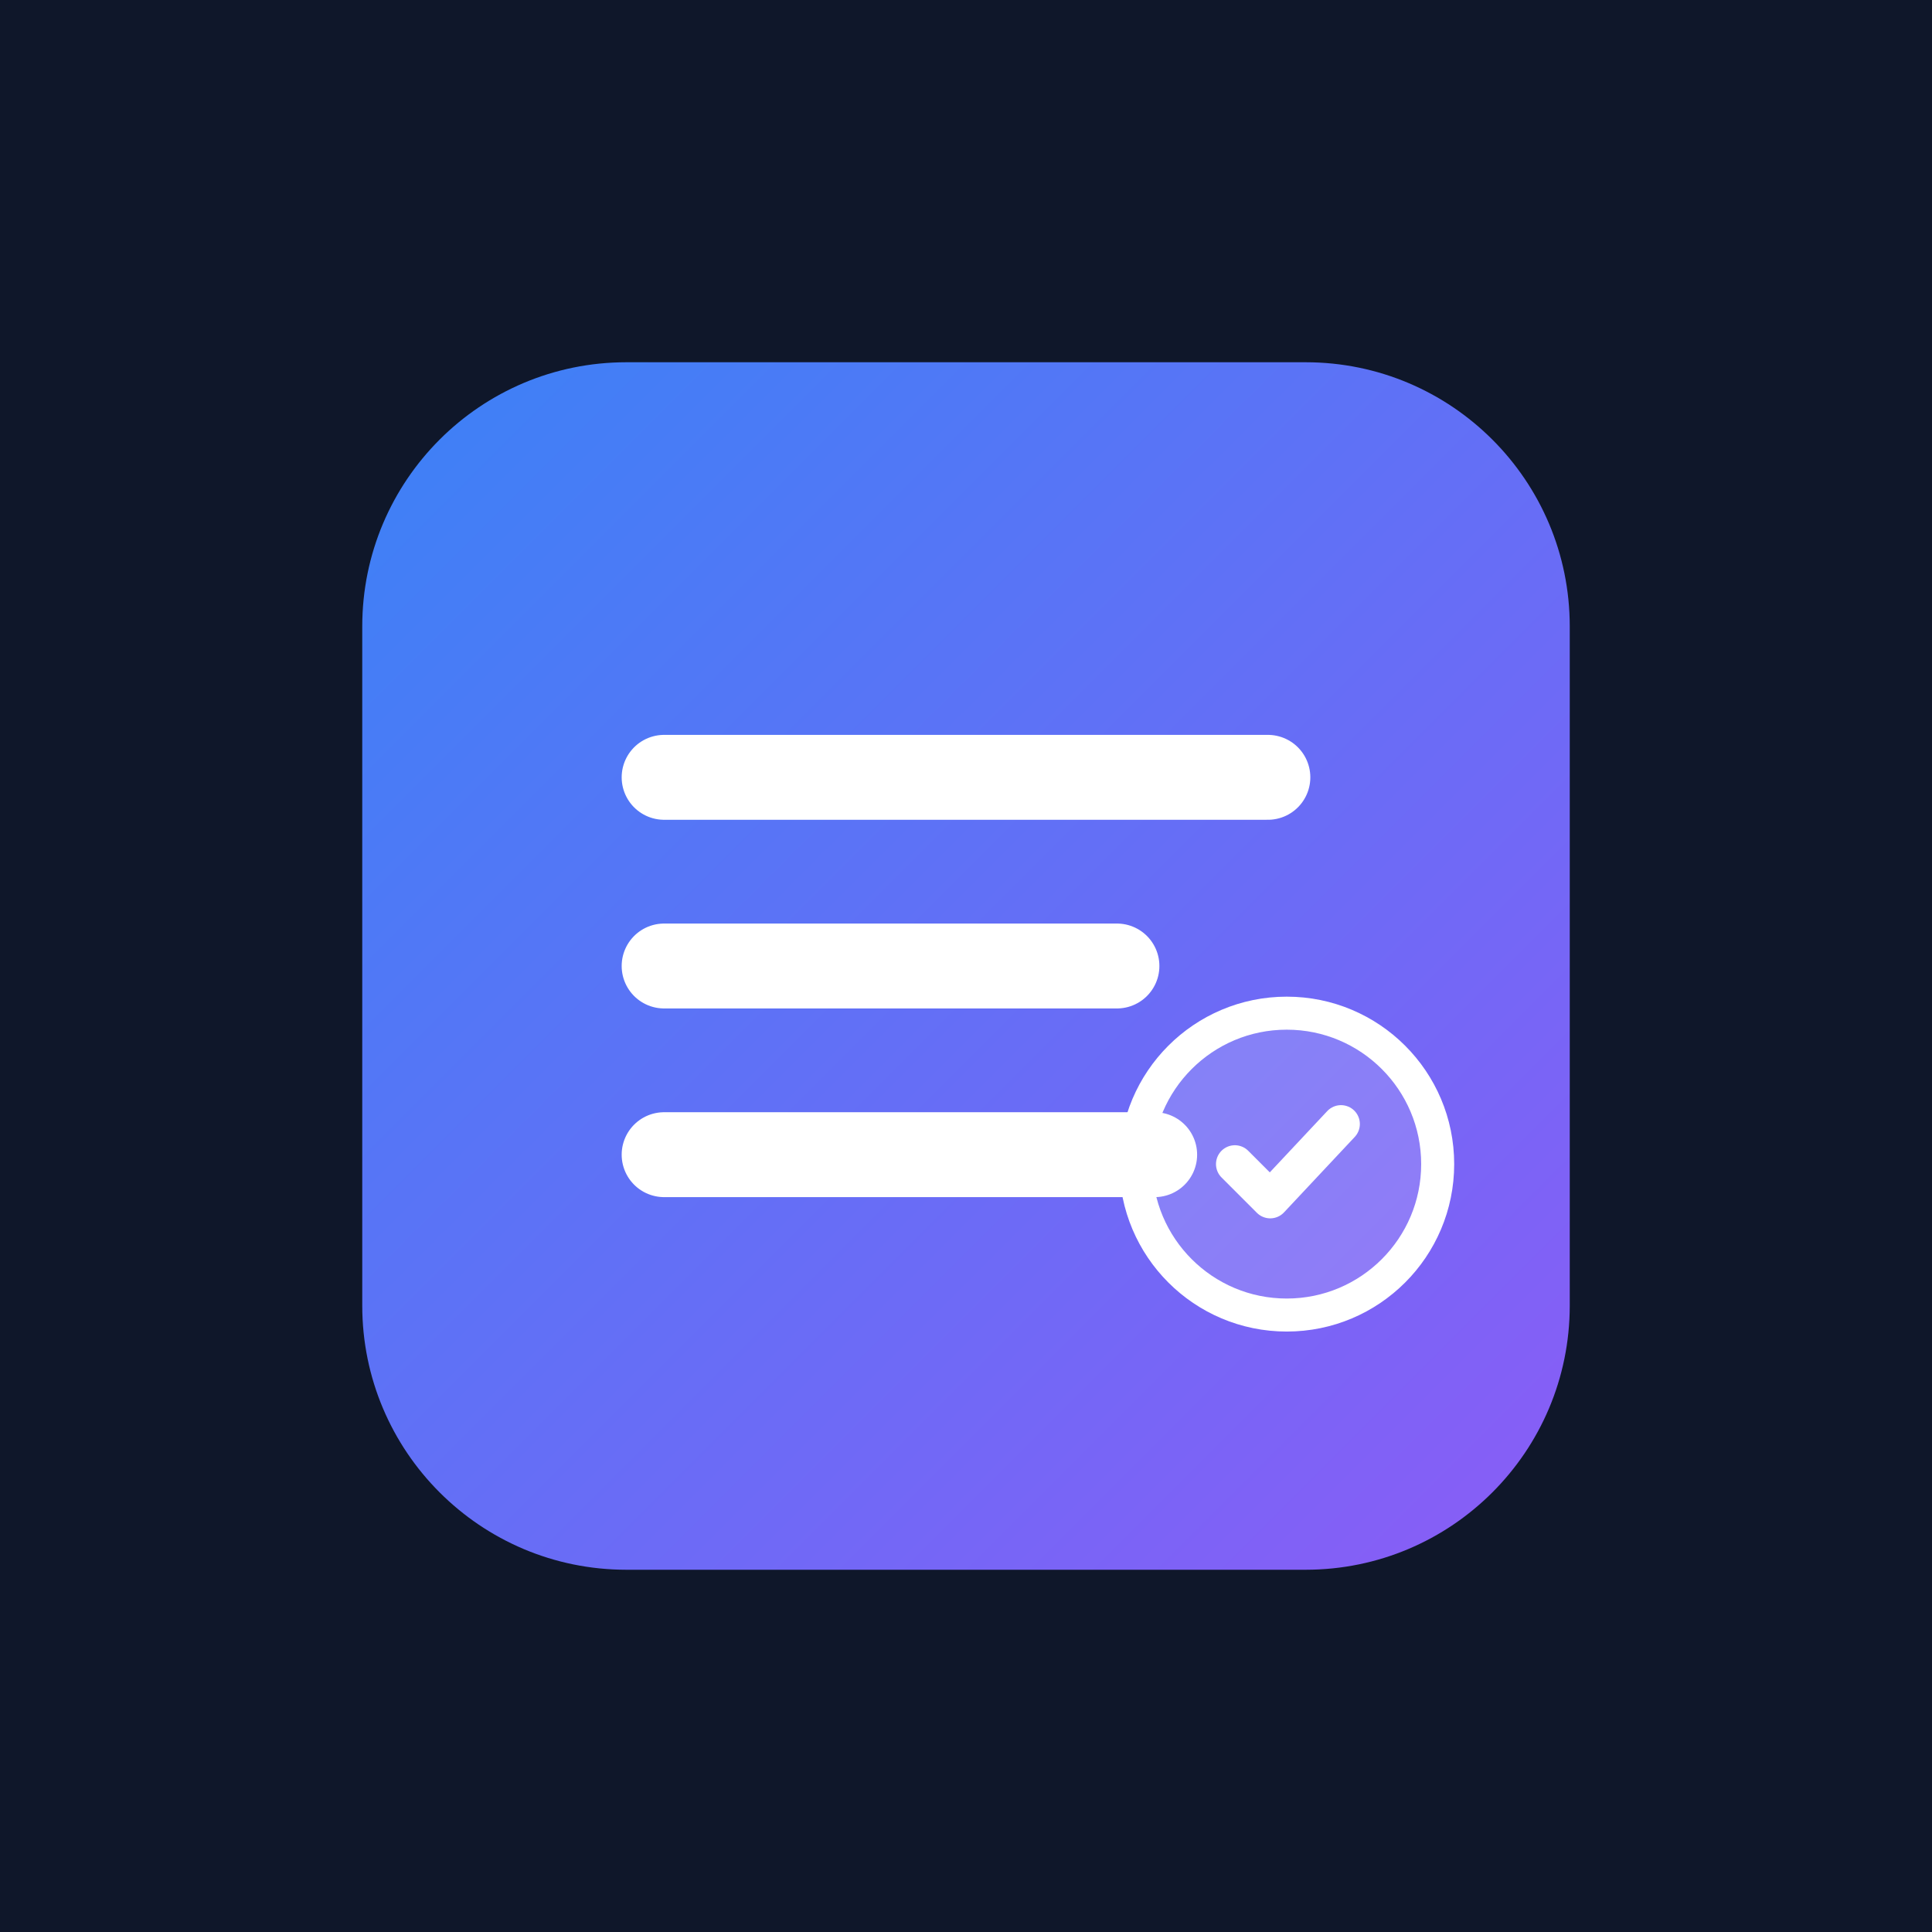
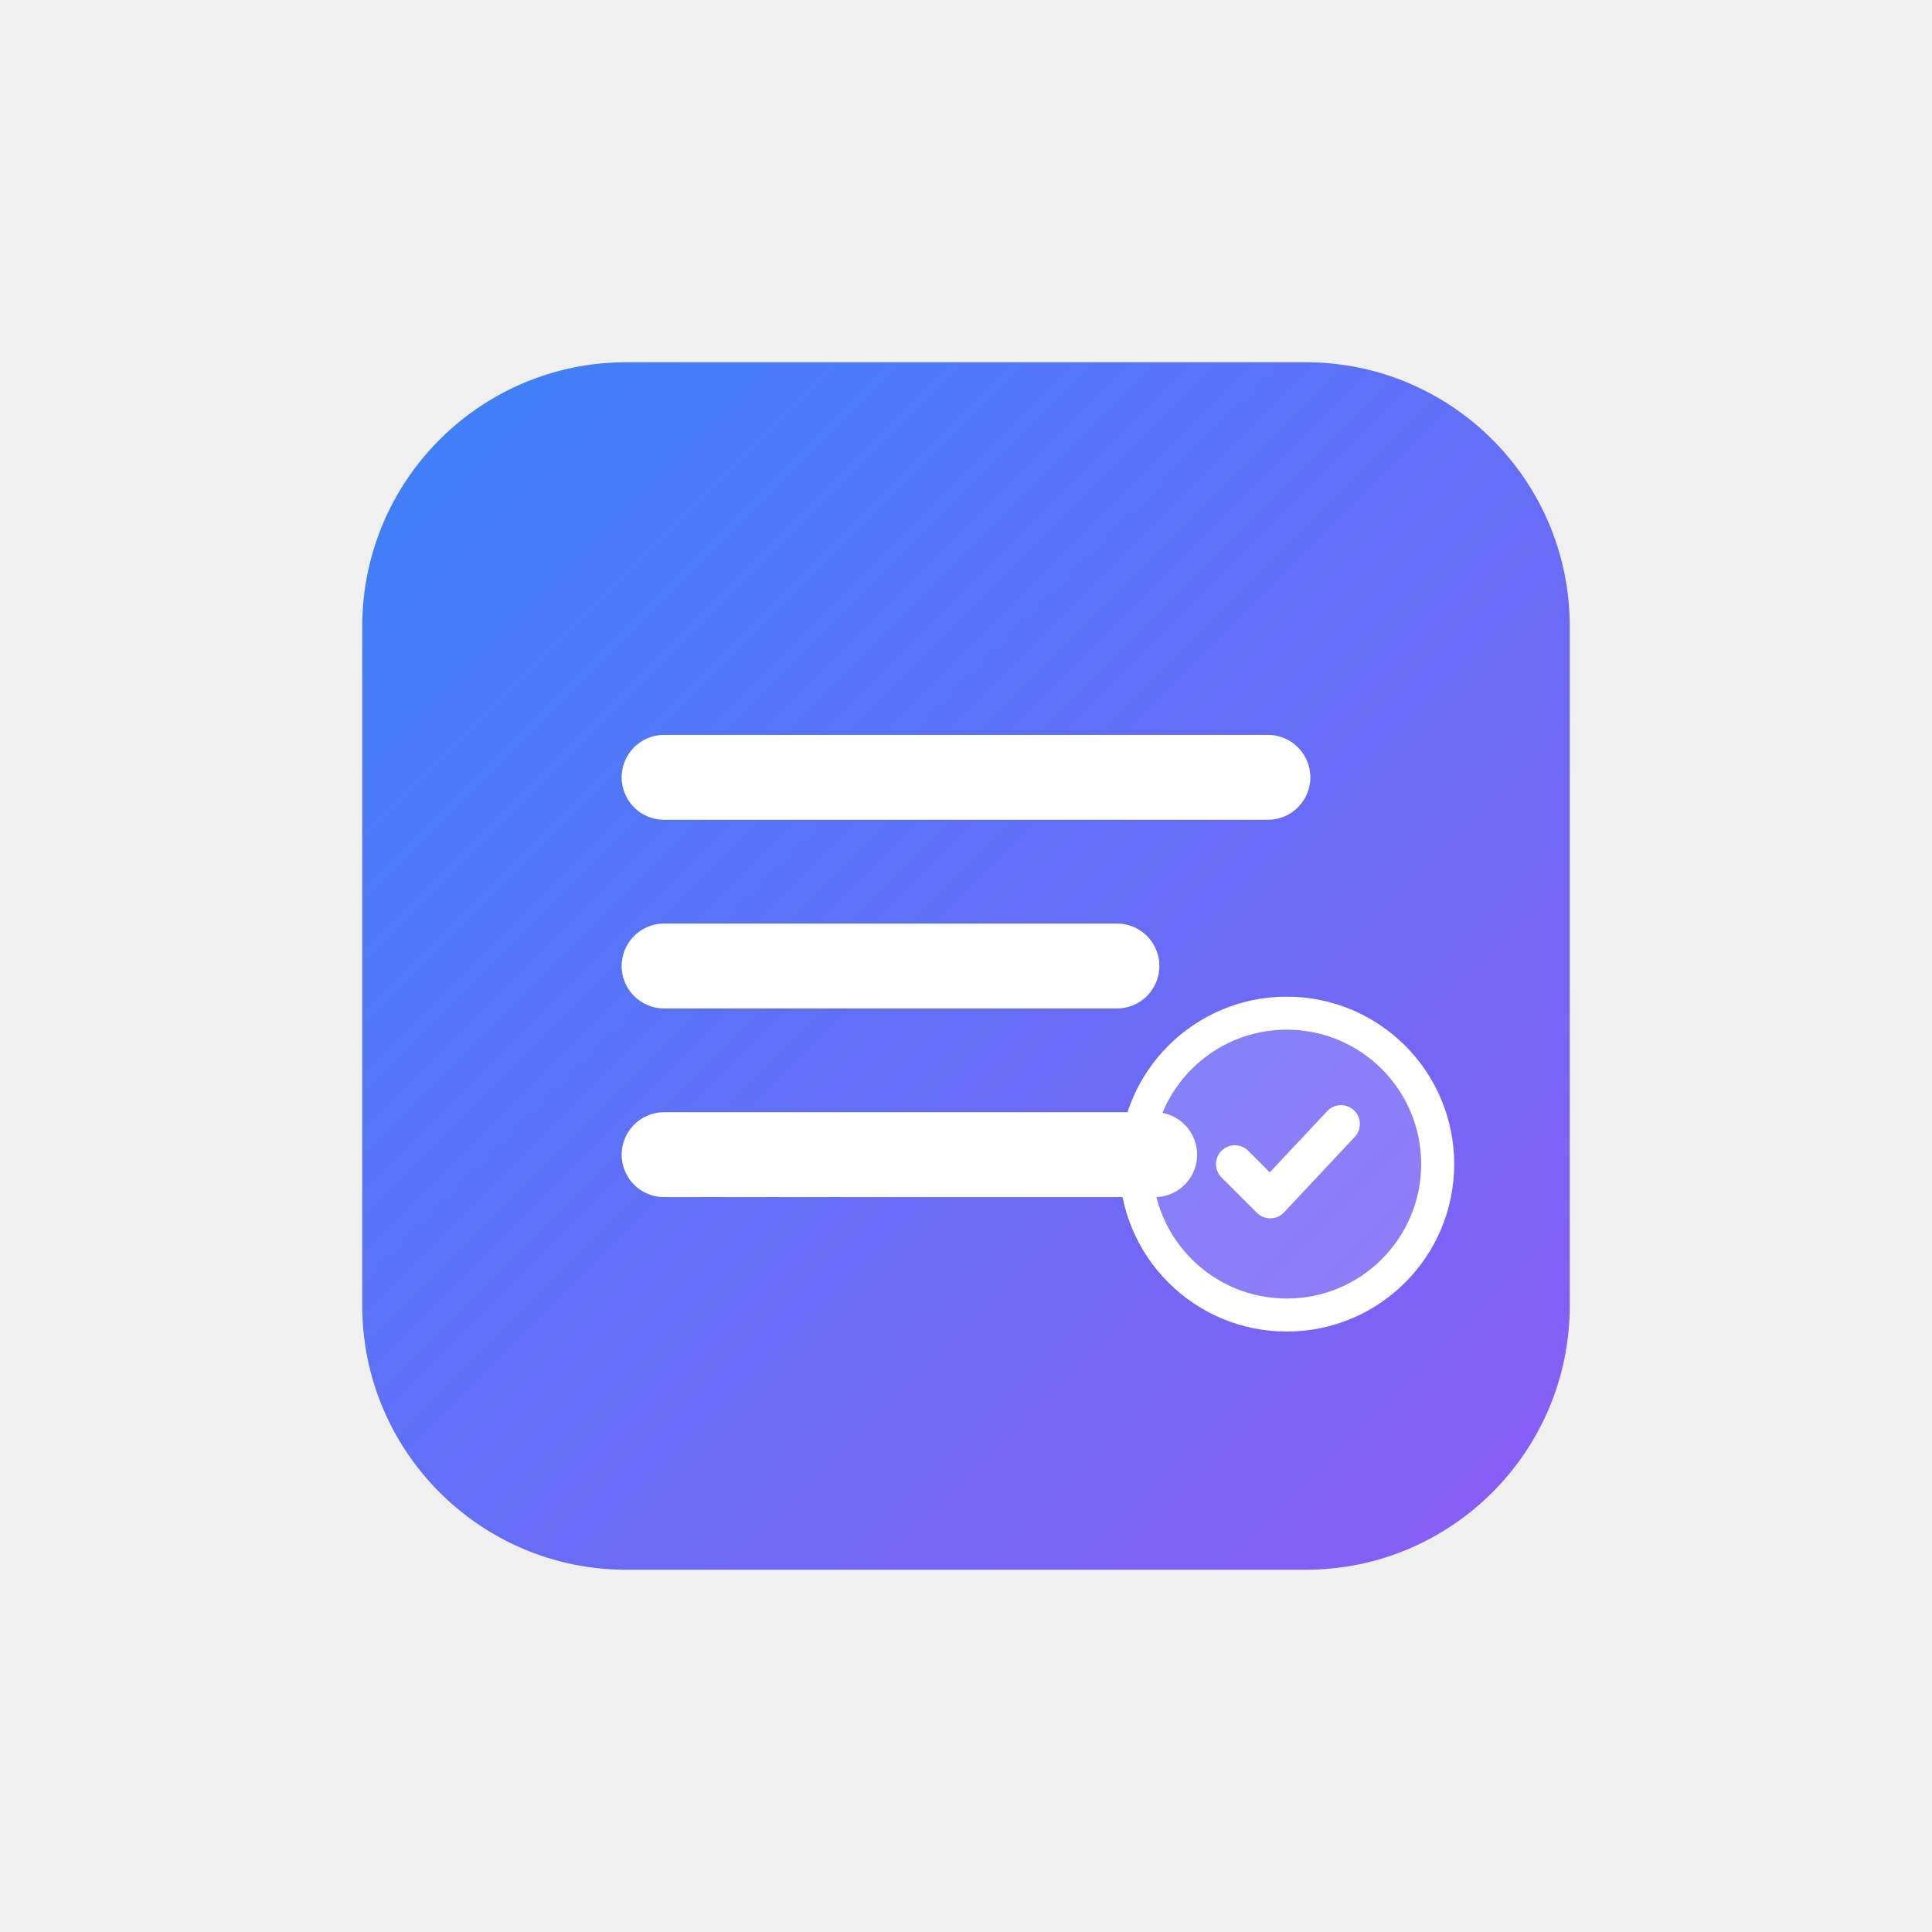
- <svg xmlns="http://www.w3.org/2000/svg" viewBox="0 0 512 512">
-   <rect width="512" height="512" fill="#0f172a" />
-   <g transform="translate(96,96) scale(0.625)">
-     <defs>
-       <linearGradient id="cg" x1="0" y1="0" x2="512" y2="512" gradientUnits="userSpaceOnUse">
-         <stop offset="0" stop-color="#3b82f6" />
-         <stop offset="1" stop-color="#8b5cf6" />
-       </linearGradient>
-     </defs>
-     <rect width="512" height="512" rx="112" fill="url(#cg)" />
-     <path d="M128 176h256M128 256h192M128 336h208" stroke="white" stroke-width="36" stroke-linecap="round" />
-     <circle cx="392" cy="340" r="64" fill="white" opacity="0.16" />
-     <circle cx="392" cy="340" r="64" fill="none" stroke="white" stroke-width="14" />
-     <path d="M370 340l15 15 30-32" stroke="white" stroke-width="16" stroke-linecap="round" stroke-linejoin="round" fill="none" />
-   </g>
+ <svg xmlns="http://www.w3.org/2000/svg" width="512" height="512" viewBox="0 0 512 512" fill="none">
+   <path d="M346 96H166C127.34 96 96 127.34 96 166V346C96 384.66 127.34 416 166 416H346C384.66 416 416 384.66 416 346V166C416 127.34 384.66 96 346 96Z" fill="url(#paint0_linear_2360_1775)" />
+   <path d="M176 206H336ZM176 256H296ZM176 306H306Z" fill="black" />
+   <path d="M176 206H336M176 256H296M176 306H306" stroke="white" stroke-width="22.5" stroke-linecap="round" />
+   <path opacity="0.16" d="M341 348.5C363.091 348.5 381 330.591 381 308.5C381 286.409 363.091 268.5 341 268.5C318.909 268.5 301 286.409 301 308.5C301 330.591 318.909 348.5 341 348.5Z" fill="white" />
+   <path d="M341 348.5C363.091 348.5 381 330.591 381 308.5C381 286.409 363.091 268.5 341 268.5C318.909 268.5 301 286.409 301 308.5C301 330.591 318.909 348.5 341 348.5Z" stroke="white" stroke-width="8.75" />
+   <path d="M327.25 308.5L336.625 317.875L355.375 297.875" stroke="white" stroke-width="10" stroke-linecap="round" stroke-linejoin="round" />
+   <defs>
+     <linearGradient id="paint0_linear_2360_1775" x1="96" y1="96" x2="416" y2="416" gradientUnits="userSpaceOnUse">
+       <stop stop-color="#3B82F6" />
+       <stop offset="1" stop-color="#8B5CF6" />
+     </linearGradient>
+   </defs>
</svg>
